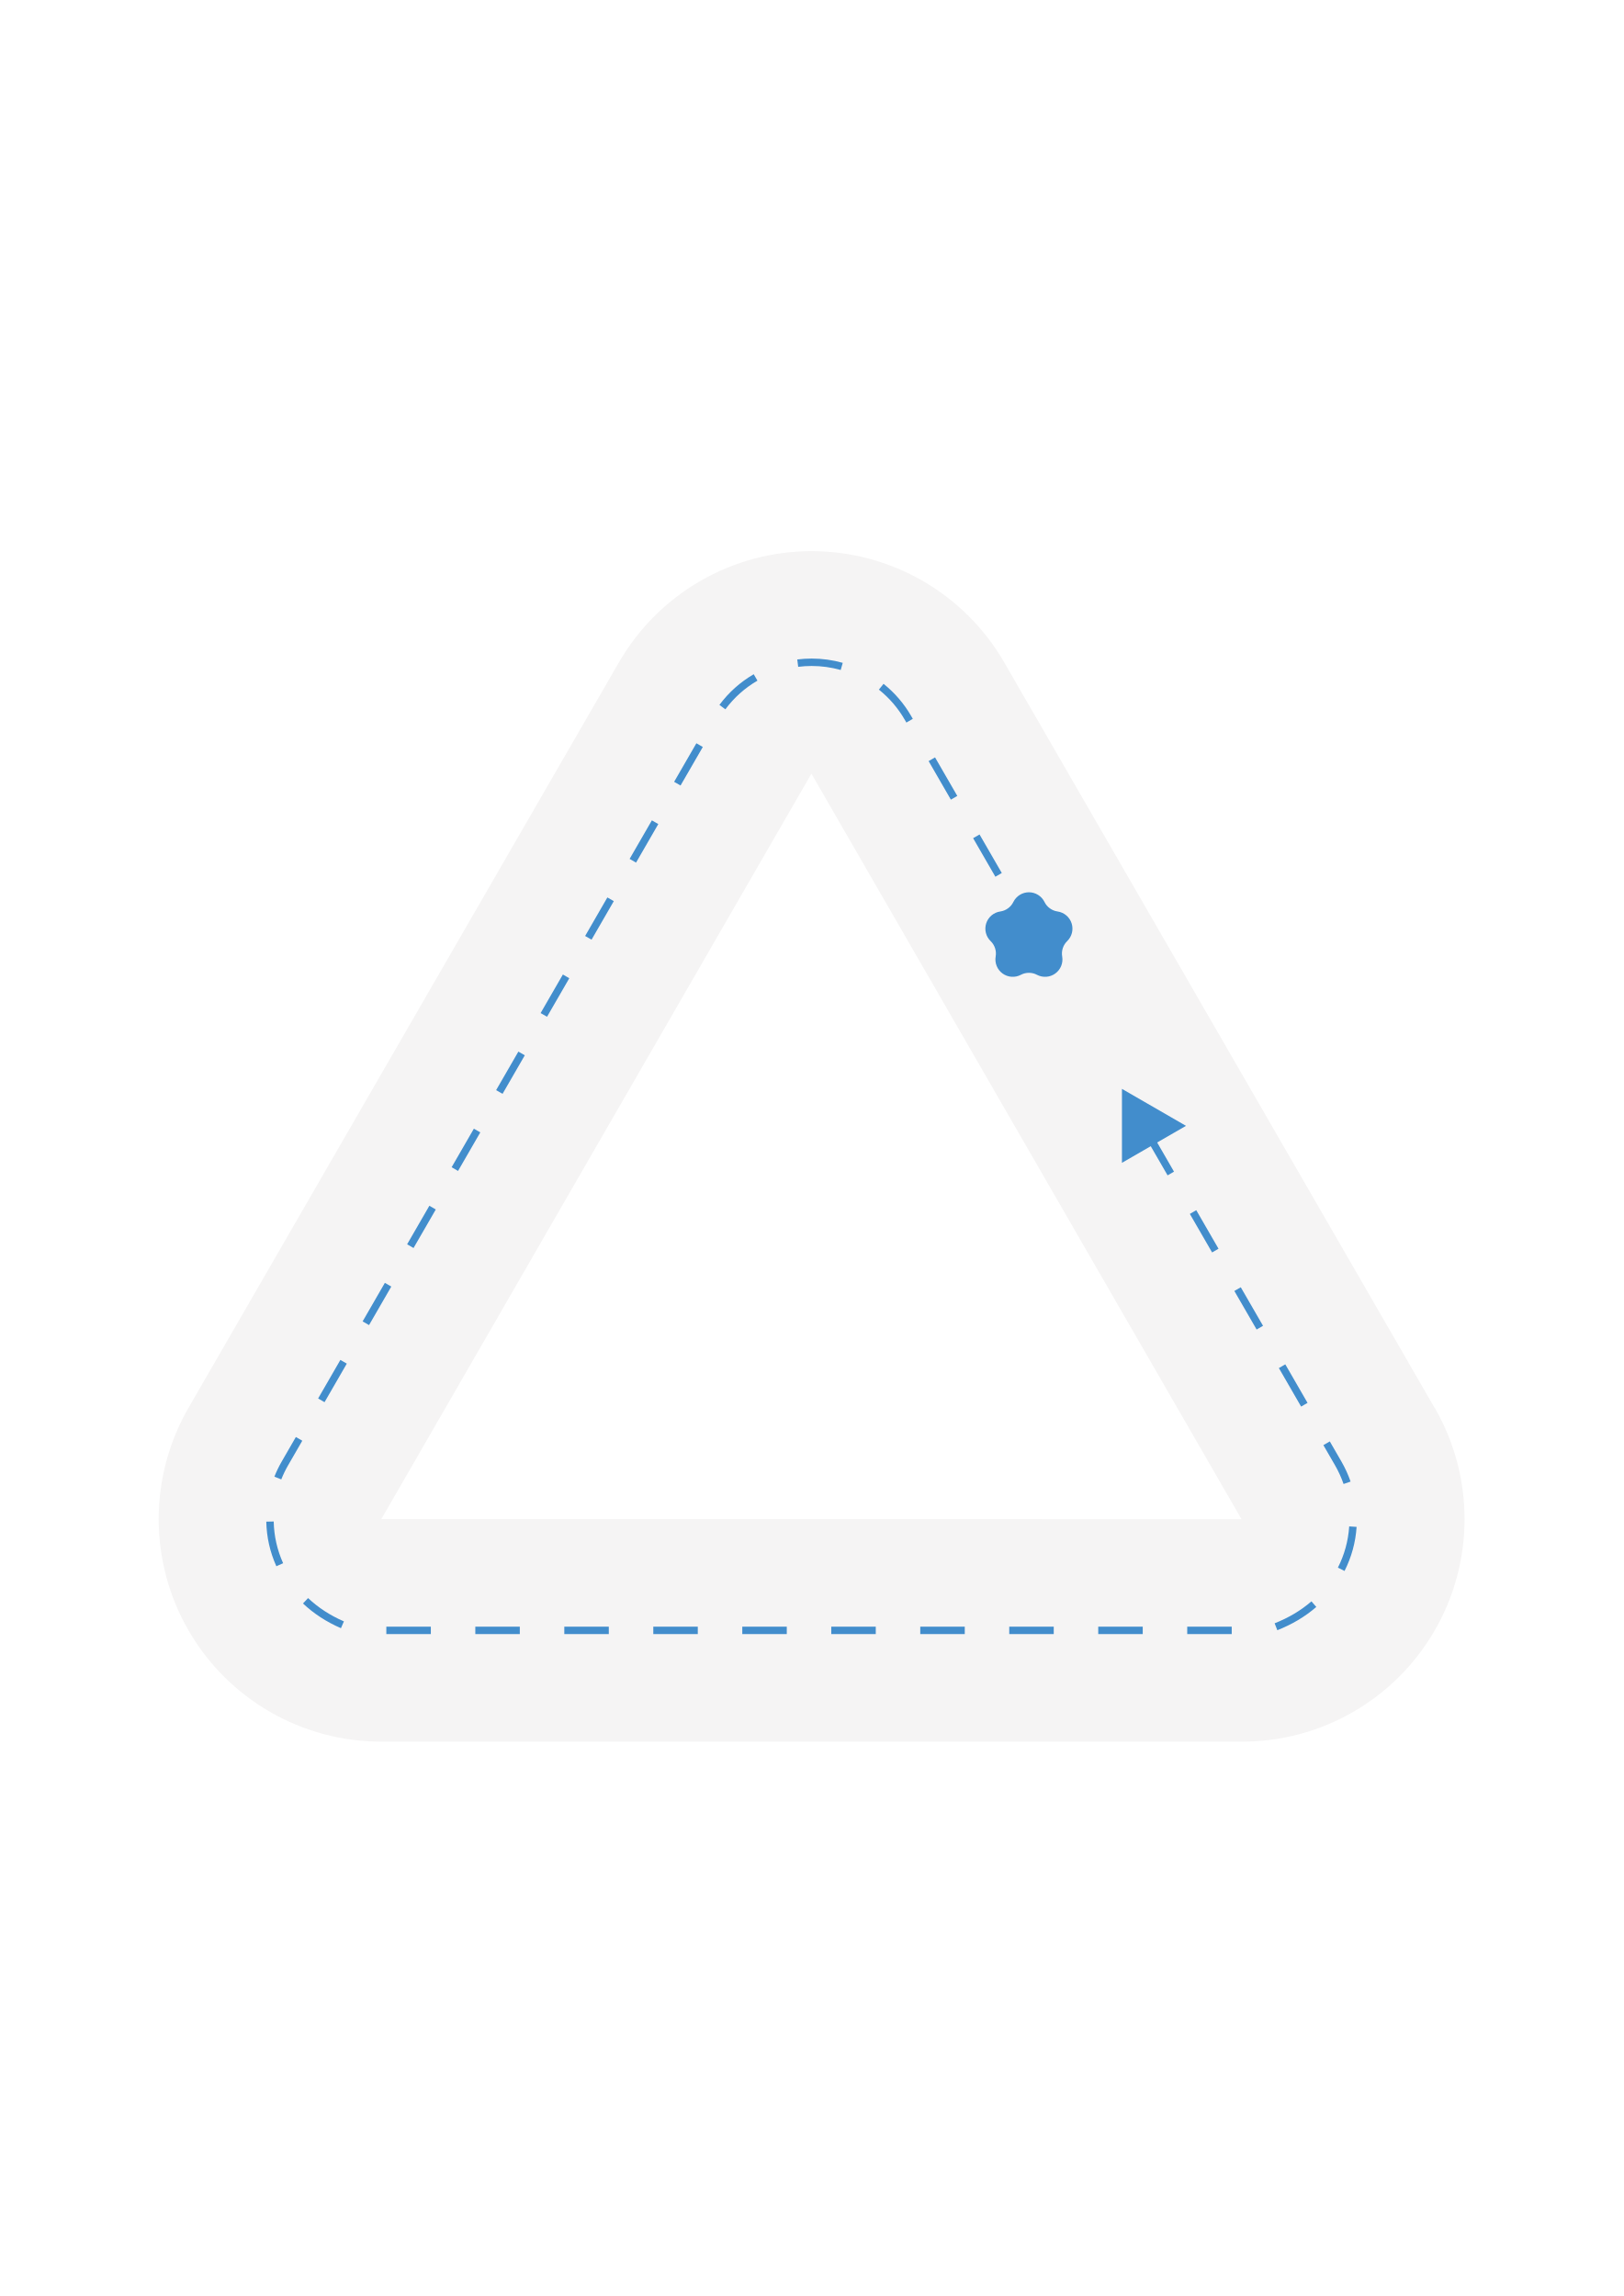
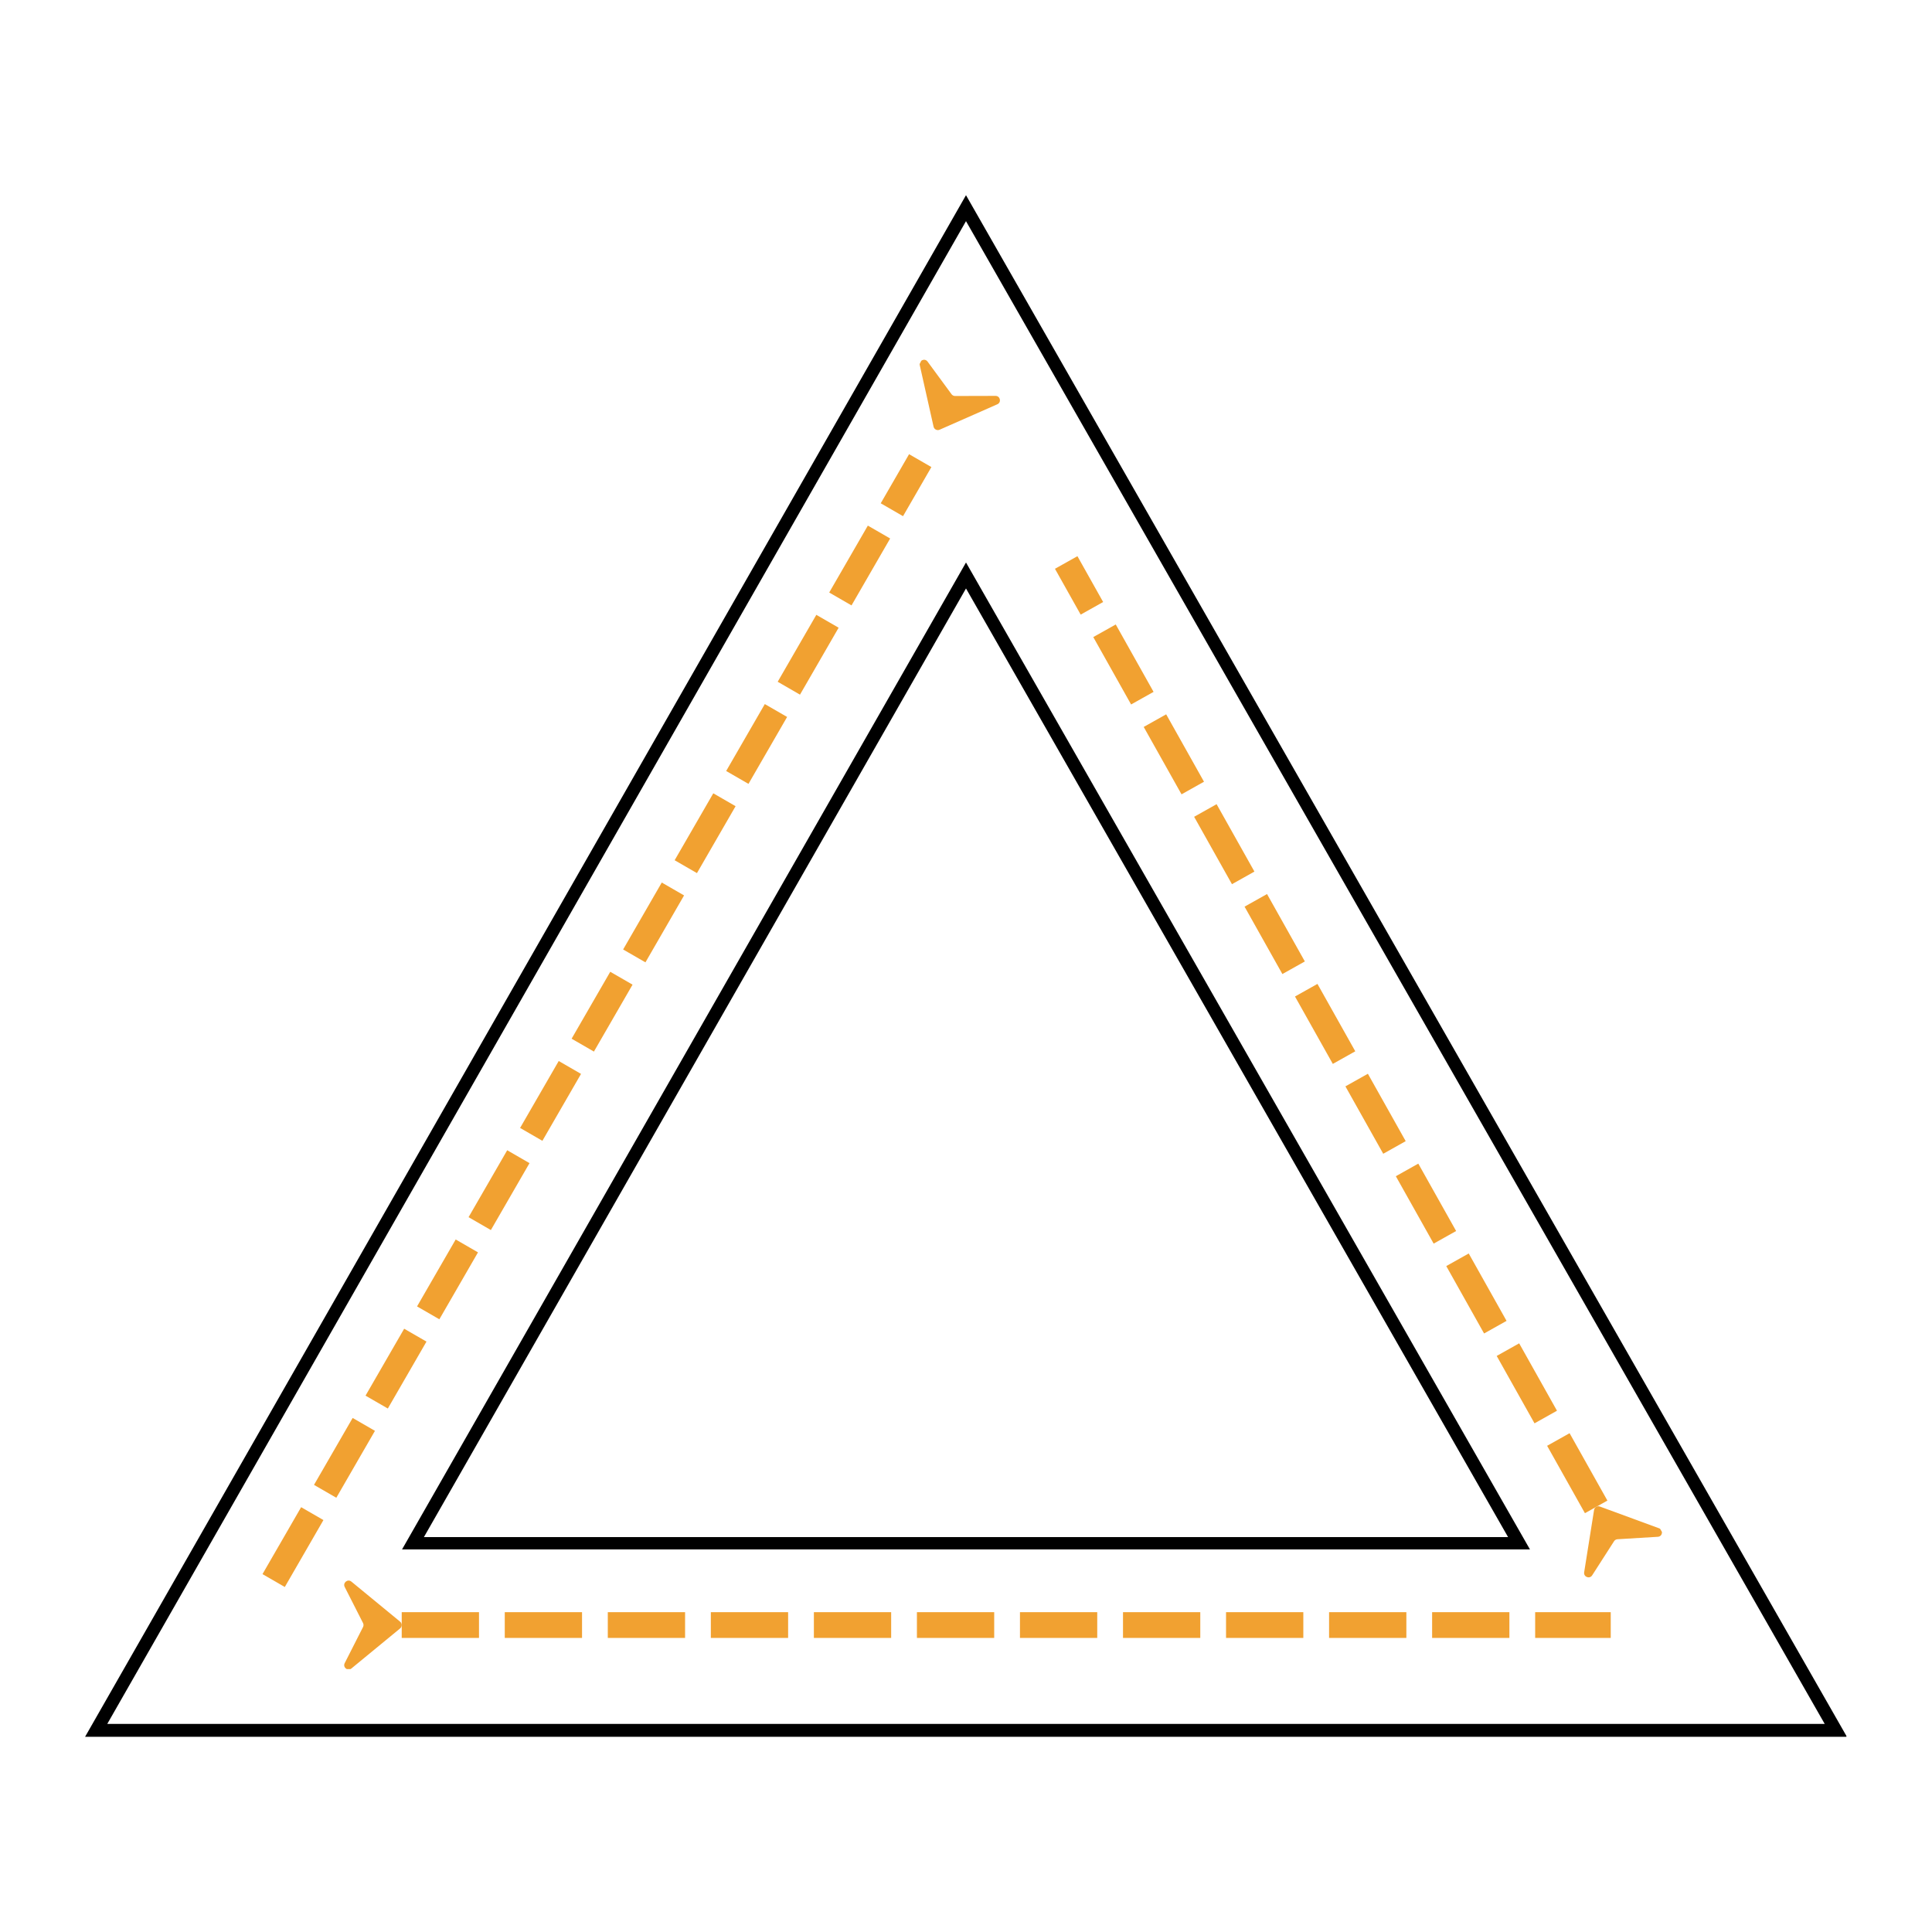
- <svg xmlns="http://www.w3.org/2000/svg" width="794" zoomAndPan="magnify" viewBox="0 0 594.96 842.25" height="1123" preserveAspectRatio="xMidYMid meet" version="1.0">
+ <svg xmlns="http://www.w3.org/2000/svg" width="1200" zoomAndPan="magnify" viewBox="0 0 900 900" height="1200" preserveAspectRatio="xMidYMid meet" version="1.0">
  <defs>
-     <clipPath id="fb989277e6">
-       <path d="M 57 202.105 L 537 202.105 L 537 638.965 L 57 638.965 Z M 57 202.105 " clip-rule="nonzero" />
+     <clipPath id="d525b7b347">
+       <path d="M 39.629 90.93 L 860.129 90.93 L 860.129 809.07 L 39.629 809.07 Z M 39.629 90.93 " clip-rule="nonzero" />
+     </clipPath>
+     <clipPath id="75d23219b2">
+       <path d="M 449.996 90.93 L 860.363 809.07 L 39.629 809.07 Z M 449.996 90.93 " clip-rule="nonzero" />
+     </clipPath>
+     <clipPath id="4ab22fc746">
+       <path d="M 187.137 262.031 L 712.859 262.031 L 712.859 721.781 L 187.137 721.781 Z M 187.137 262.031 " clip-rule="nonzero" />
+     </clipPath>
+     <clipPath id="c34618a677">
+       <path d="M 450 262.031 L 712.859 722.039 L 187.137 722.039 Z M 450 262.031 " clip-rule="nonzero" />
+     </clipPath>
+     <clipPath id="41f6ddc8c2">
+       <path d="M 428 167 L 466 167 L 466 201 L 428 201 Z M 428 167 " clip-rule="nonzero" />
+     </clipPath>
+     <clipPath id="2ce5b1b8e8">
+       <path d="M 466.539 185.555 L 454.371 209.66 L 417.547 191.074 L 429.711 166.969 Z M 466.539 185.555 " clip-rule="nonzero" />
+     </clipPath>
+     <clipPath id="c1b1d6b772">
+       <path d="M 466.539 185.555 L 454.371 209.66 L 417.547 191.074 L 429.711 166.969 Z M 466.539 185.555 " clip-rule="nonzero" />
+     </clipPath>
+     <clipPath id="df6ad80c02">
+       <path d="M 466.531 185.551 L 454.461 209.469 L 417.469 190.801 L 429.539 166.883 Z M 466.531 185.551 " clip-rule="nonzero" />
+     </clipPath>
+     <clipPath id="be14ac55fd">
+       <path d="M 160.344 736.293 L 187.133 736.293 L 187.133 777.535 L 160.344 777.535 Z M 160.344 736.293 " clip-rule="nonzero" />
+     </clipPath>
+     <clipPath id="dc824b8cb9">
+       <path d="M 737 701 L 775 701 L 775 735 L 737 735 Z M 737 701 " clip-rule="nonzero" />
+     </clipPath>
+     <clipPath id="ece4987f5c">
+       <path d="M 739.242 735.562 L 725.582 712.273 L 761.16 691.402 L 774.824 714.691 Z M 739.242 735.562 " clip-rule="nonzero" />
+     </clipPath>
+     <clipPath id="b00aaefcbb">
+       <path d="M 739.242 735.562 L 725.582 712.273 L 761.16 691.402 L 774.824 714.691 Z M 739.242 735.562 " clip-rule="nonzero" />
+     </clipPath>
+     <clipPath id="689ccee1db">
+       <path d="M 739.246 735.559 L 725.691 712.449 L 761.434 691.484 L 774.988 714.594 Z M 739.246 735.559 " clip-rule="nonzero" />
    </clipPath>
  </defs>
-   <g clip-path="url(#fb989277e6)">
-     <path fill="#f5f4f4" d="M 525.902 516.449 L 368.055 242.988 C 367.164 241.445 366.223 239.934 365.234 238.453 C 364.246 236.969 363.207 235.523 362.125 234.109 C 361.039 232.695 359.91 231.32 358.738 229.98 C 357.562 228.641 356.344 227.344 355.086 226.082 C 353.828 224.824 352.527 223.605 351.188 222.43 C 349.852 221.258 348.473 220.129 347.062 219.043 C 345.648 217.957 344.203 216.922 342.723 215.93 C 341.242 214.941 339.73 214 338.188 213.109 C 336.645 212.219 335.074 211.383 333.48 210.594 C 331.883 209.805 330.262 209.07 328.613 208.391 C 326.969 207.707 325.305 207.078 323.617 206.508 C 321.934 205.934 320.23 205.418 318.508 204.957 C 316.789 204.496 315.055 204.09 313.309 203.742 C 311.562 203.395 309.805 203.105 308.039 202.875 C 306.277 202.641 304.504 202.469 302.727 202.352 C 300.949 202.234 299.172 202.176 297.391 202.176 C 295.609 202.176 293.832 202.234 292.055 202.352 C 290.277 202.469 288.508 202.641 286.742 202.875 C 284.977 203.105 283.219 203.395 281.473 203.742 C 279.727 204.09 277.992 204.496 276.273 204.957 C 274.555 205.418 272.852 205.934 271.164 206.508 C 269.477 207.078 267.812 207.707 266.168 208.391 C 264.52 209.07 262.898 209.805 261.305 210.594 C 259.707 211.383 258.137 212.219 256.594 213.109 C 255.051 214 253.539 214.941 252.059 215.93 C 250.578 216.922 249.133 217.957 247.719 219.043 C 246.309 220.129 244.93 221.258 243.594 222.43 C 242.254 223.605 240.953 224.824 239.695 226.082 C 238.438 227.344 237.219 228.641 236.047 229.98 C 234.871 231.32 233.742 232.695 232.656 234.109 C 231.574 235.523 230.539 236.969 229.547 238.453 C 228.559 239.934 227.617 241.445 226.727 242.988 L 68.867 516.449 C 67.082 519.539 65.508 522.734 64.145 526.031 C 62.777 529.328 61.637 532.699 60.711 536.145 C 59.789 539.59 59.094 543.082 58.629 546.621 C 58.164 550.16 57.934 553.711 57.934 557.277 C 57.934 560.848 58.168 564.398 58.633 567.938 C 59.102 571.473 59.797 574.965 60.719 578.414 C 61.645 581.859 62.789 585.23 64.152 588.527 C 65.52 591.82 67.094 595.016 68.879 598.105 C 70.664 601.195 72.641 604.152 74.812 606.984 C 76.984 609.812 79.332 612.488 81.855 615.012 C 84.379 617.531 87.055 619.879 89.887 622.051 C 92.715 624.223 95.676 626.199 98.766 627.98 C 101.855 629.762 105.047 631.336 108.344 632.699 C 111.641 634.062 115.012 635.207 118.457 636.129 C 121.902 637.047 125.391 637.742 128.93 638.203 C 132.465 638.668 136.016 638.898 139.582 638.898 L 455.238 638.898 C 458.805 638.898 462.359 638.668 465.895 638.203 C 469.43 637.742 472.922 637.047 476.367 636.129 C 479.812 635.207 483.184 634.062 486.48 632.699 C 489.773 631.336 492.969 629.762 496.055 627.98 C 499.145 626.199 502.105 624.223 504.938 622.051 C 507.766 619.879 510.445 617.531 512.965 615.012 C 515.488 612.488 517.836 609.812 520.008 606.984 C 522.18 604.152 524.16 601.195 525.945 598.105 C 527.727 595.016 529.305 591.82 530.668 588.527 C 532.035 585.23 533.18 581.859 534.105 578.414 C 535.027 574.965 535.723 571.473 536.188 567.938 C 536.656 564.398 536.887 560.848 536.891 557.277 C 536.891 553.711 536.656 550.16 536.191 546.621 C 535.727 543.082 535.031 539.59 534.109 536.145 C 533.188 532.699 532.043 529.328 530.68 526.031 C 529.312 522.734 527.742 519.539 525.957 516.449 Z M 297.336 557.266 L 139.582 557.266 L 218.461 420.52 L 297.336 283.805 L 376.215 420.562 L 455.09 557.309 Z M 297.336 557.266 " fill-opacity="1" fill-rule="nonzero" />
+   <g clip-path="url(#d525b7b347)">
+     <g clip-path="url(#75d23219b2)">
+       <path stroke-linecap="butt" transform="matrix(0.75, 0, 0, 0.75, 39.62868, 90.92802)" fill="none" stroke-linejoin="miter" d="M 547.157 0.002 L 1094.313 957.523 L 0 957.523 Z M 547.157 0.002 " stroke="#000000" stroke-width="16" stroke-opacity="1" stroke-miterlimit="4" />
+     </g>
  </g>
-   <path fill="#428dcc" d="M 382.824 330.875 C 383.285 331.816 383.941 332.594 384.785 333.207 C 385.633 333.824 386.574 334.207 387.609 334.359 C 388.199 334.445 388.766 334.605 389.309 334.852 C 389.855 335.094 390.355 335.406 390.809 335.793 C 391.266 336.176 391.66 336.613 391.992 337.109 C 392.324 337.605 392.582 338.133 392.766 338.703 C 392.949 339.27 393.051 339.852 393.07 340.445 C 393.094 341.043 393.031 341.629 392.887 342.207 C 392.742 342.785 392.52 343.332 392.223 343.848 C 391.926 344.363 391.562 344.828 391.133 345.242 C 390.387 345.977 389.852 346.84 389.527 347.836 C 389.207 348.832 389.133 349.844 389.309 350.875 C 389.41 351.461 389.43 352.051 389.367 352.641 C 389.305 353.234 389.16 353.805 388.938 354.355 C 388.715 354.906 388.418 355.414 388.051 355.883 C 387.688 356.352 387.262 356.762 386.781 357.109 C 386.301 357.461 385.781 357.738 385.227 357.941 C 384.668 358.145 384.09 358.27 383.5 358.312 C 382.906 358.355 382.32 358.316 381.738 358.195 C 381.156 358.074 380.602 357.875 380.074 357.598 C 379.148 357.105 378.16 356.863 377.109 356.863 C 376.062 356.863 375.074 357.105 374.145 357.598 C 373.621 357.875 373.066 358.074 372.484 358.195 C 371.902 358.316 371.316 358.355 370.723 358.312 C 370.129 358.27 369.555 358.145 368.996 357.941 C 368.438 357.738 367.918 357.461 367.438 357.109 C 366.957 356.762 366.535 356.352 366.168 355.883 C 365.805 355.414 365.508 354.906 365.285 354.355 C 365.062 353.805 364.918 353.234 364.855 352.641 C 364.793 352.051 364.812 351.461 364.914 350.875 C 365.09 349.844 365.016 348.828 364.691 347.832 C 364.367 346.836 363.828 345.973 363.078 345.242 C 362.648 344.828 362.285 344.363 361.984 343.848 C 361.688 343.332 361.469 342.781 361.324 342.203 C 361.18 341.625 361.117 341.039 361.137 340.441 C 361.16 339.844 361.262 339.266 361.445 338.695 C 361.629 338.129 361.891 337.598 362.223 337.105 C 362.555 336.609 362.949 336.172 363.406 335.789 C 363.863 335.402 364.363 335.09 364.91 334.848 C 365.453 334.605 366.023 334.441 366.613 334.359 C 367.648 334.207 368.59 333.824 369.434 333.207 C 370.281 332.594 370.938 331.816 371.398 330.875 C 371.66 330.344 371.992 329.855 372.391 329.414 C 372.789 328.973 373.242 328.594 373.746 328.281 C 374.25 327.965 374.789 327.727 375.359 327.562 C 375.934 327.398 376.516 327.316 377.109 327.316 C 377.707 327.316 378.289 327.398 378.859 327.562 C 379.434 327.727 379.969 327.965 380.477 328.281 C 380.98 328.594 381.434 328.973 381.832 329.414 C 382.23 329.855 382.559 330.344 382.824 330.875 Z M 382.824 330.875 " fill-opacity="1" fill-rule="nonzero" />
-   <path fill="#428dcc" d="M 422.16 415.664 L 430.324 429.801 L 427.969 431.16 L 419.805 417.023 Z M 438.488 443.938 L 446.648 458.074 L 444.293 459.434 L 436.133 445.297 Z M 454.812 472.211 L 462.977 486.348 L 460.621 487.711 L 452.457 473.57 Z M 471.141 500.484 L 479.301 514.621 L 476.945 515.984 L 468.785 501.848 Z M 487.465 528.758 L 491.75 536.18 C 493.094 538.512 494.207 540.949 495.082 543.488 L 492.512 544.379 C 491.691 542 490.652 539.723 489.395 537.539 L 485.109 530.121 Z M 497.297 560.117 C 496.914 565.809 495.434 571.195 492.867 576.285 L 490.438 575.055 C 492.844 570.297 494.223 565.258 494.582 559.934 Z M 482.516 589.484 C 478.395 593.047 473.629 595.887 468.219 598.012 L 467.227 595.477 C 472.348 593.469 476.852 590.785 480.738 587.426 Z M 451.492 599.441 L 435.172 599.441 L 435.172 596.723 L 451.492 596.723 Z M 418.855 599.441 L 402.535 599.441 L 402.535 596.723 L 418.855 596.723 Z M 386.215 599.441 L 369.895 599.441 L 369.895 596.723 L 386.215 596.723 Z M 353.578 599.441 L 337.258 599.441 L 337.258 596.723 L 353.578 596.723 Z M 320.938 599.441 L 304.617 599.441 L 304.617 596.723 L 320.938 596.723 Z M 288.301 599.441 L 271.98 599.441 L 271.98 596.723 L 288.301 596.723 Z M 255.66 599.441 L 239.34 599.441 L 239.34 596.723 L 255.66 596.723 Z M 223.023 599.441 L 206.703 599.441 L 206.703 596.723 L 223.023 596.723 Z M 190.383 599.441 L 174.062 599.441 L 174.062 596.723 L 190.383 596.723 Z M 157.746 599.441 L 141.426 599.441 L 141.426 596.723 L 157.746 596.723 Z M 124.781 597.273 C 119.469 594.973 114.828 591.949 110.855 588.211 L 112.723 586.23 C 116.461 589.75 120.84 592.602 125.863 594.777 Z M 101.09 574.551 C 98.754 569.352 97.523 563.898 97.398 558.191 L 100.117 558.133 C 100.234 563.469 101.387 568.57 103.57 573.438 Z M 100.367 541.691 C 101.121 539.789 102.008 537.953 103.031 536.18 L 108.246 527.145 L 110.602 528.504 L 105.387 537.539 C 104.43 539.199 103.602 540.918 102.895 542.695 Z M 116.41 513.004 L 124.57 498.867 L 126.926 500.227 L 118.762 514.367 Z M 132.73 484.73 L 140.891 470.59 L 143.246 471.953 L 135.086 486.09 Z M 149.051 456.453 L 157.211 442.316 L 159.566 443.676 L 151.406 457.812 Z M 165.375 428.176 L 173.535 414.039 L 175.891 415.398 L 167.73 429.539 Z M 181.695 399.898 L 189.855 385.762 L 192.211 387.121 L 184.051 401.262 Z M 198.016 371.625 L 206.18 357.484 L 208.531 358.848 L 200.371 372.984 Z M 214.34 343.348 L 222.5 329.211 L 224.855 330.57 L 216.695 344.707 Z M 230.66 315.07 L 238.82 300.934 L 241.176 302.293 L 233.016 316.434 Z M 246.98 286.793 L 255.145 272.656 L 257.5 274.016 L 249.336 288.156 Z M 263.594 258.582 C 267.02 253.977 271.211 250.227 276.168 247.332 L 277.539 249.68 C 272.902 252.387 268.98 255.895 265.777 260.203 Z M 292.145 241.914 C 293.895 241.691 295.652 241.582 297.418 241.582 C 301.289 241.582 305.09 242.105 308.82 243.152 L 308.082 245.773 C 304.594 244.793 301.039 244.301 297.418 244.301 C 295.766 244.301 294.121 244.406 292.484 244.613 Z M 323.789 250.852 C 327.922 254.168 331.312 258.121 333.957 262.715 L 334.52 263.695 L 332.164 265.059 L 331.598 264.074 C 329.125 259.777 325.953 256.078 322.086 252.973 Z M 342.68 277.836 L 350.84 291.973 L 348.484 293.336 L 340.324 279.195 Z M 359 306.113 L 367.16 320.25 L 364.805 321.613 L 356.645 307.473 Z M 359 306.113 " fill-opacity="1" fill-rule="nonzero" />
-   <path fill="#428dcc" d="M 411.23 426.562 L 411.23 399.434 L 434.719 412.996 Z M 411.23 426.562 " fill-opacity="1" fill-rule="nonzero" />
+   <g clip-path="url(#4ab22fc746)">
+     <g clip-path="url(#c34618a677)">
+       <path stroke-linecap="butt" transform="matrix(0.75, 0, 0, 0.75, 187.1368, 262.0306)" fill="none" stroke-linejoin="miter" d="M 350.484 0.001 L 700.964 613.345 L -0 613.345 Z M 350.484 0.001 " stroke="#000000" stroke-width="16" stroke-opacity="1" stroke-miterlimit="4" />
+     </g>
+   </g>
+   <g clip-path="url(#41f6ddc8c2)">
+     <g clip-path="url(#2ce5b1b8e8)">
+       <g clip-path="url(#c1b1d6b772)">
+         <g clip-path="url(#df6ad80c02)">
+           <path fill="#f1a131" d="M 437.707 200.18 L 464.59 188.332 C 466.617 187.438 465.973 184.414 463.762 184.418 L 444.91 184.469 C 444.258 184.469 443.645 184.16 443.258 183.633 L 432.094 168.438 C 430.785 166.652 427.973 167.934 428.457 170.094 L 434.891 198.758 C 435.172 200.016 436.531 200.699 437.707 200.18 " fill-opacity="1" fill-rule="nonzero" />
+         </g>
+       </g>
+     </g>
+   </g>
+   <path fill="#f1a131" d="M 122.277 733.285 L 140.277 702.105 L 150.668 708.105 L 132.668 739.285 M 146.277 691.715 L 164.277 660.539 L 174.668 666.539 L 156.668 697.715 M 170.277 650.145 L 188.277 618.969 L 198.668 624.969 L 180.668 656.145 M 194.277 608.578 L 212.277 577.398 L 222.668 583.398 L 204.668 614.578 M 218.277 567.008 L 236.277 535.832 L 246.668 541.832 L 228.668 573.008 M 242.277 525.438 L 260.277 494.262 L 270.668 500.262 L 252.668 531.438 M 266.277 483.867 L 284.277 452.691 L 294.668 458.691 L 276.668 489.867 M 290.277 442.301 L 308.277 411.121 L 318.668 417.121 L 300.668 448.301 M 314.277 400.73 L 332.277 369.555 L 342.668 375.555 L 324.668 406.73 M 338.277 359.16 L 356.277 327.984 L 366.668 333.984 L 348.668 365.16 M 362.277 317.594 L 380.277 286.414 L 390.668 292.414 L 372.668 323.594 M 386.277 276.023 L 404.277 244.848 L 414.668 250.848 L 396.668 282.023 M 410.277 234.453 L 423.484 211.578 L 433.875 217.578 L 420.668 240.453 " fill-opacity="1" fill-rule="nonzero" />
+   <g clip-path="url(#be14ac55fd)">
+     <path fill="#f1a131" d="M 186.387 755.434 L 163.695 736.773 C 161.988 735.367 159.578 737.301 160.578 739.273 L 169.117 756.082 C 169.414 756.664 169.414 757.352 169.117 757.934 L 160.578 774.746 C 159.574 776.719 161.988 778.652 163.695 777.246 L 186.387 758.586 C 187.383 757.77 187.383 756.25 186.387 755.434 " fill-opacity="1" fill-rule="nonzero" />
+   </g>
+   <path fill="#f1a131" d="M 187.137 751.012 L 223.137 751.012 L 223.137 763.012 L 187.137 763.012 M 235.137 751.012 L 271.137 751.012 L 271.137 763.012 L 235.137 763.012 M 283.137 751.012 L 319.137 751.012 L 319.137 763.012 L 283.137 763.012 M 331.137 751.012 L 367.137 751.012 L 367.137 763.012 L 331.137 763.012 M 379.137 751.012 L 415.137 751.012 L 415.137 763.012 L 379.137 763.012 M 427.137 751.012 L 463.137 751.012 L 463.137 763.012 L 427.137 763.012 M 475.137 751.012 L 511.137 751.012 L 511.137 763.012 L 475.137 763.012 M 523.137 751.012 L 559.137 751.012 L 559.137 763.012 L 523.137 763.012 M 571.137 751.012 L 607.137 751.012 L 607.137 763.012 L 571.137 763.012 M 619.137 751.012 L 655.137 751.012 L 655.137 763.012 L 619.137 763.012 M 667.137 751.012 L 703.137 751.012 L 703.137 763.012 L 667.137 763.012 M 715.137 751.012 L 750.344 751.012 L 750.344 763.012 L 715.137 763.012 " fill-opacity="1" fill-rule="nonzero" />
+   <g clip-path="url(#dc824b8cb9)">
+     <g clip-path="url(#ece4987f5c)">
+       <g clip-path="url(#b00aaefcbb)">
+         <g clip-path="url(#689ccee1db)">
+           <path fill="#f1a131" d="M 742.578 703.406 L 737.965 732.422 C 737.617 734.605 740.508 735.707 741.699 733.844 L 751.879 717.977 C 752.23 717.426 752.824 717.078 753.477 717.039 L 772.297 715.898 C 774.508 715.766 774.953 712.707 772.879 711.941 L 745.301 701.812 C 744.094 701.367 742.781 702.137 742.578 703.406 " fill-opacity="1" fill-rule="nonzero" />
+         </g>
+       </g>
+     </g>
+   </g>
+   <path fill="#f1a131" d="M 738.324 704.902 L 720.707 673.508 L 731.172 667.637 L 748.789 699.031 M 714.836 663.043 L 697.219 631.648 L 707.684 625.777 L 725.301 657.172 M 691.344 621.184 L 673.727 589.789 L 684.191 583.918 L 701.809 615.312 M 667.855 579.324 L 650.234 547.93 L 660.699 542.059 L 678.32 573.453 M 644.363 537.465 L 626.746 506.07 L 637.211 500.199 L 654.828 531.594 M 620.875 495.605 L 603.254 464.211 L 613.719 458.34 L 631.34 489.734 M 597.383 453.746 L 579.766 422.352 L 590.23 416.48 L 607.848 447.875 M 573.895 411.887 L 556.273 380.492 L 566.738 374.621 L 584.359 406.016 M 550.402 370.027 L 532.785 338.633 L 543.25 332.762 L 560.867 364.156 M 526.91 328.168 L 509.293 296.773 L 519.758 290.902 L 537.375 322.297 M 503.422 286.309 L 491.441 264.961 L 501.906 259.09 L 513.887 280.438 " fill-opacity="1" fill-rule="nonzero" />
</svg>
